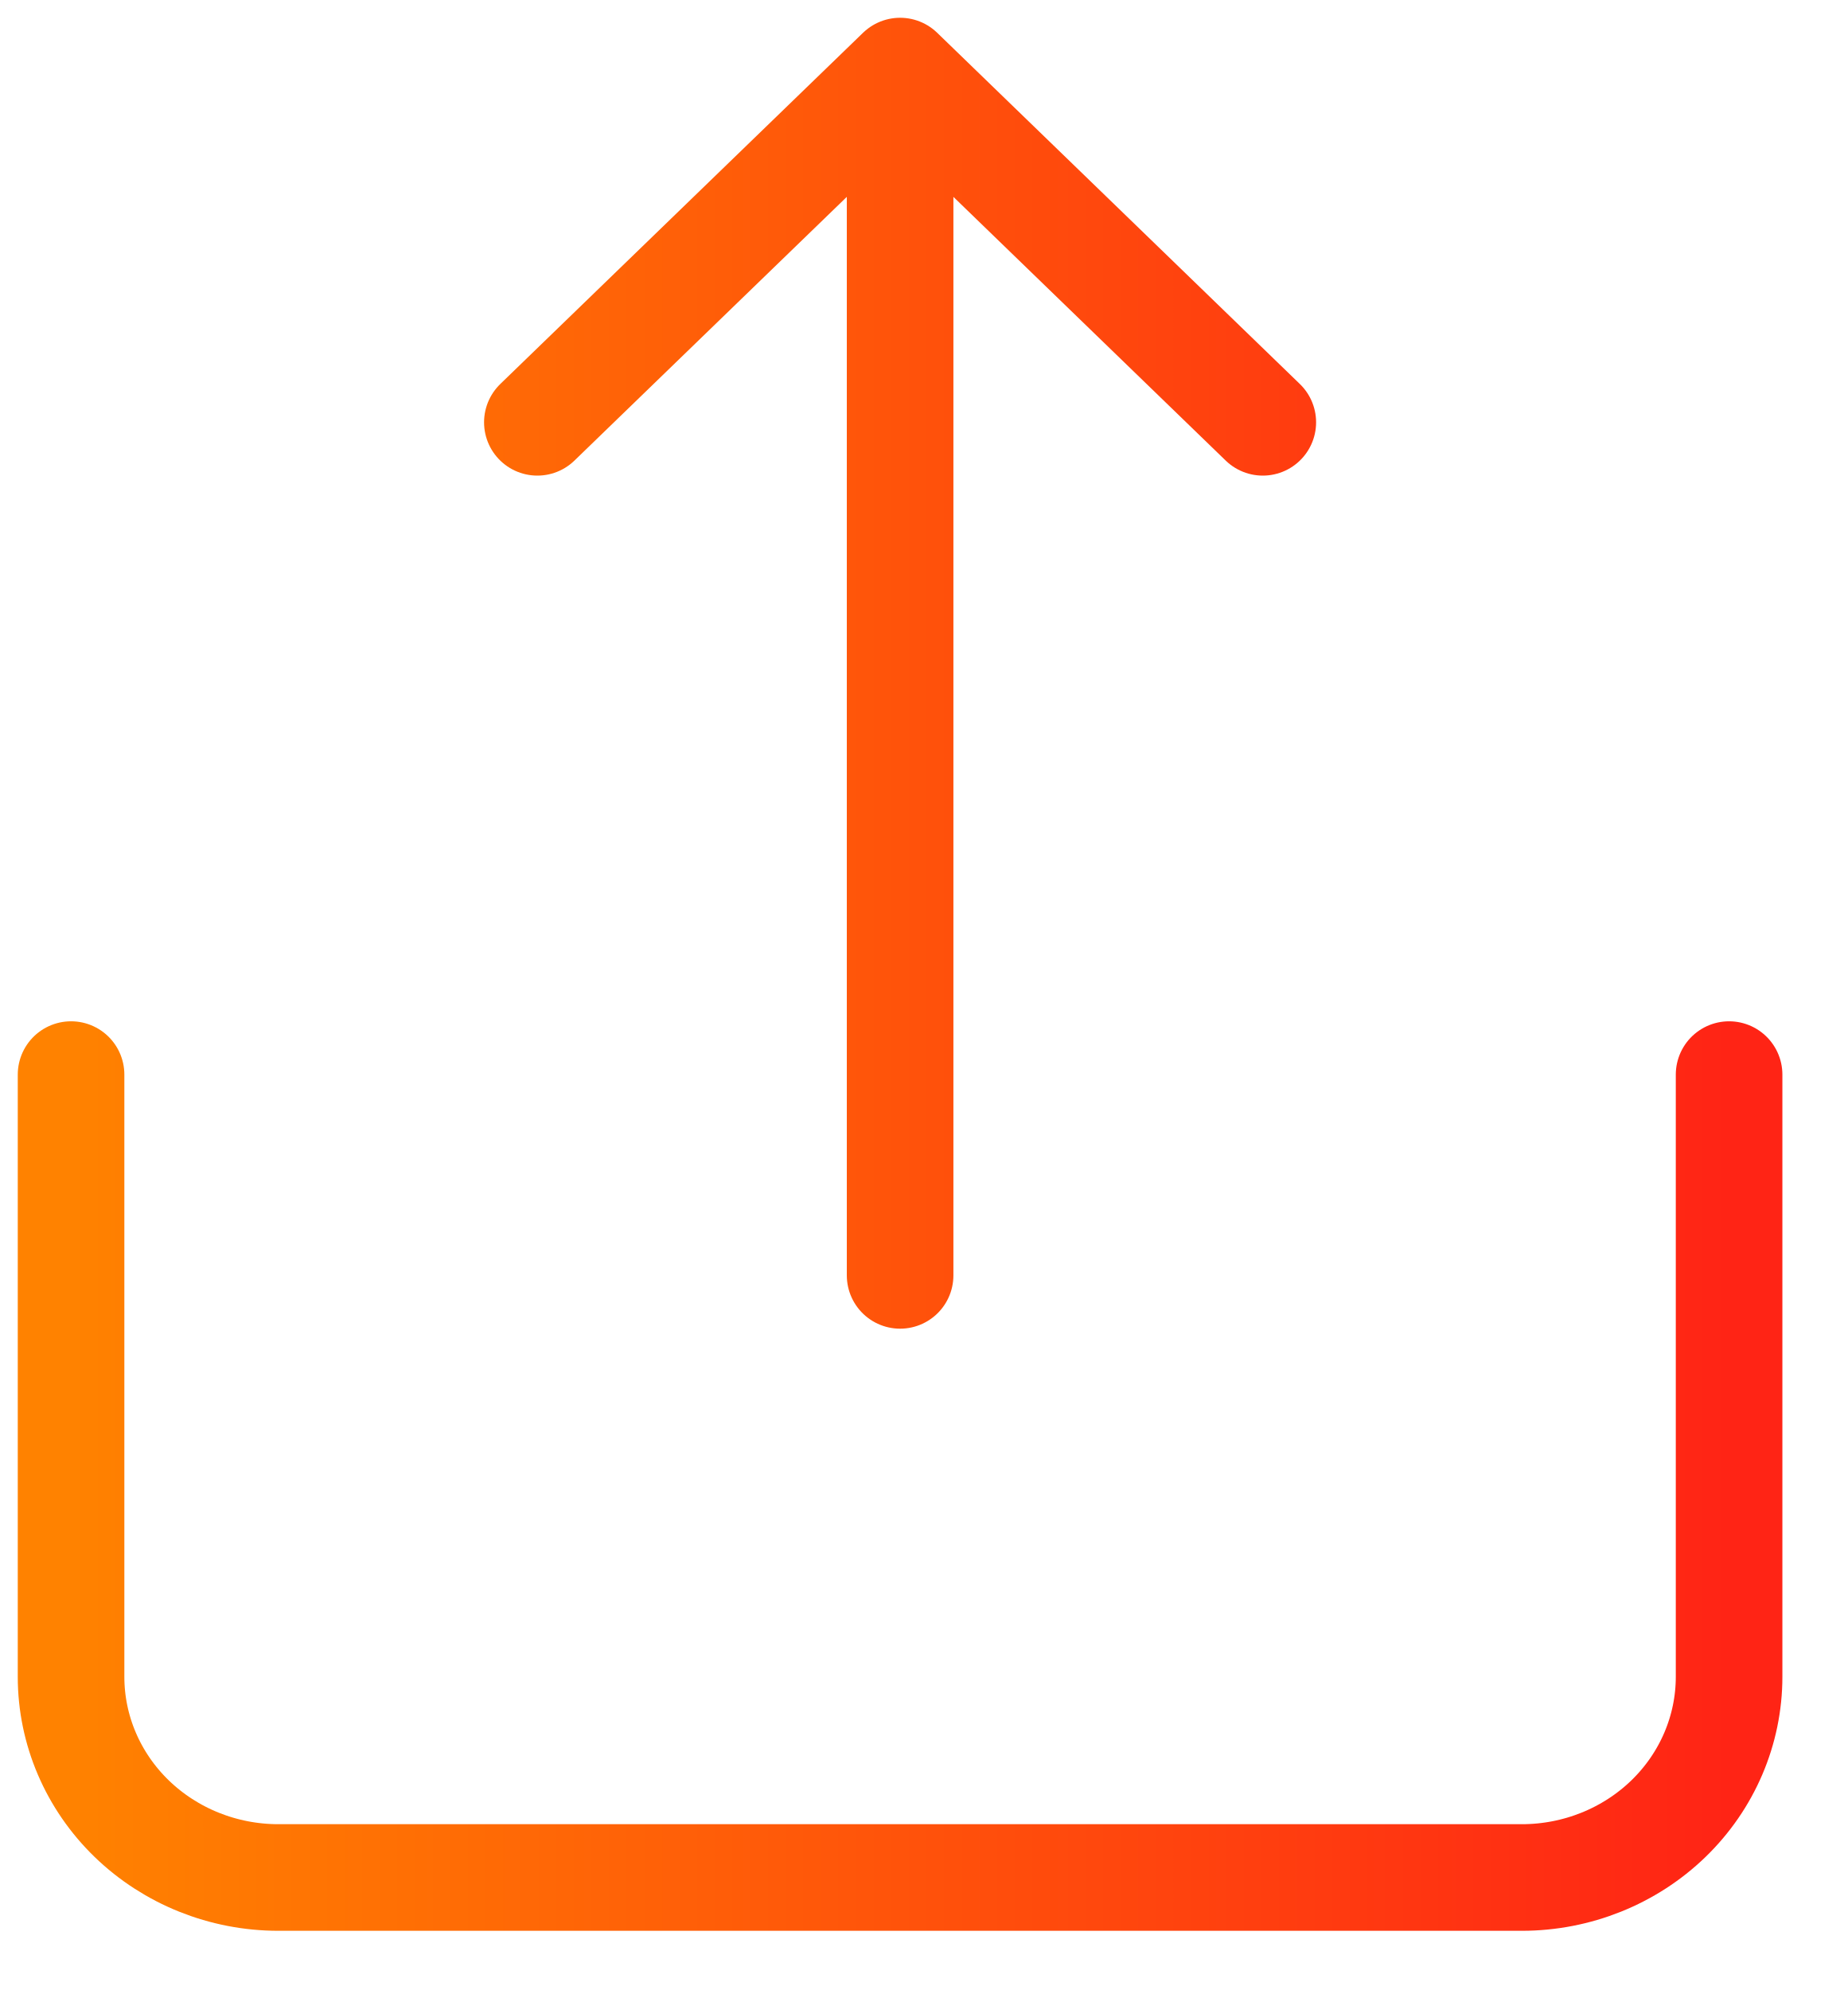
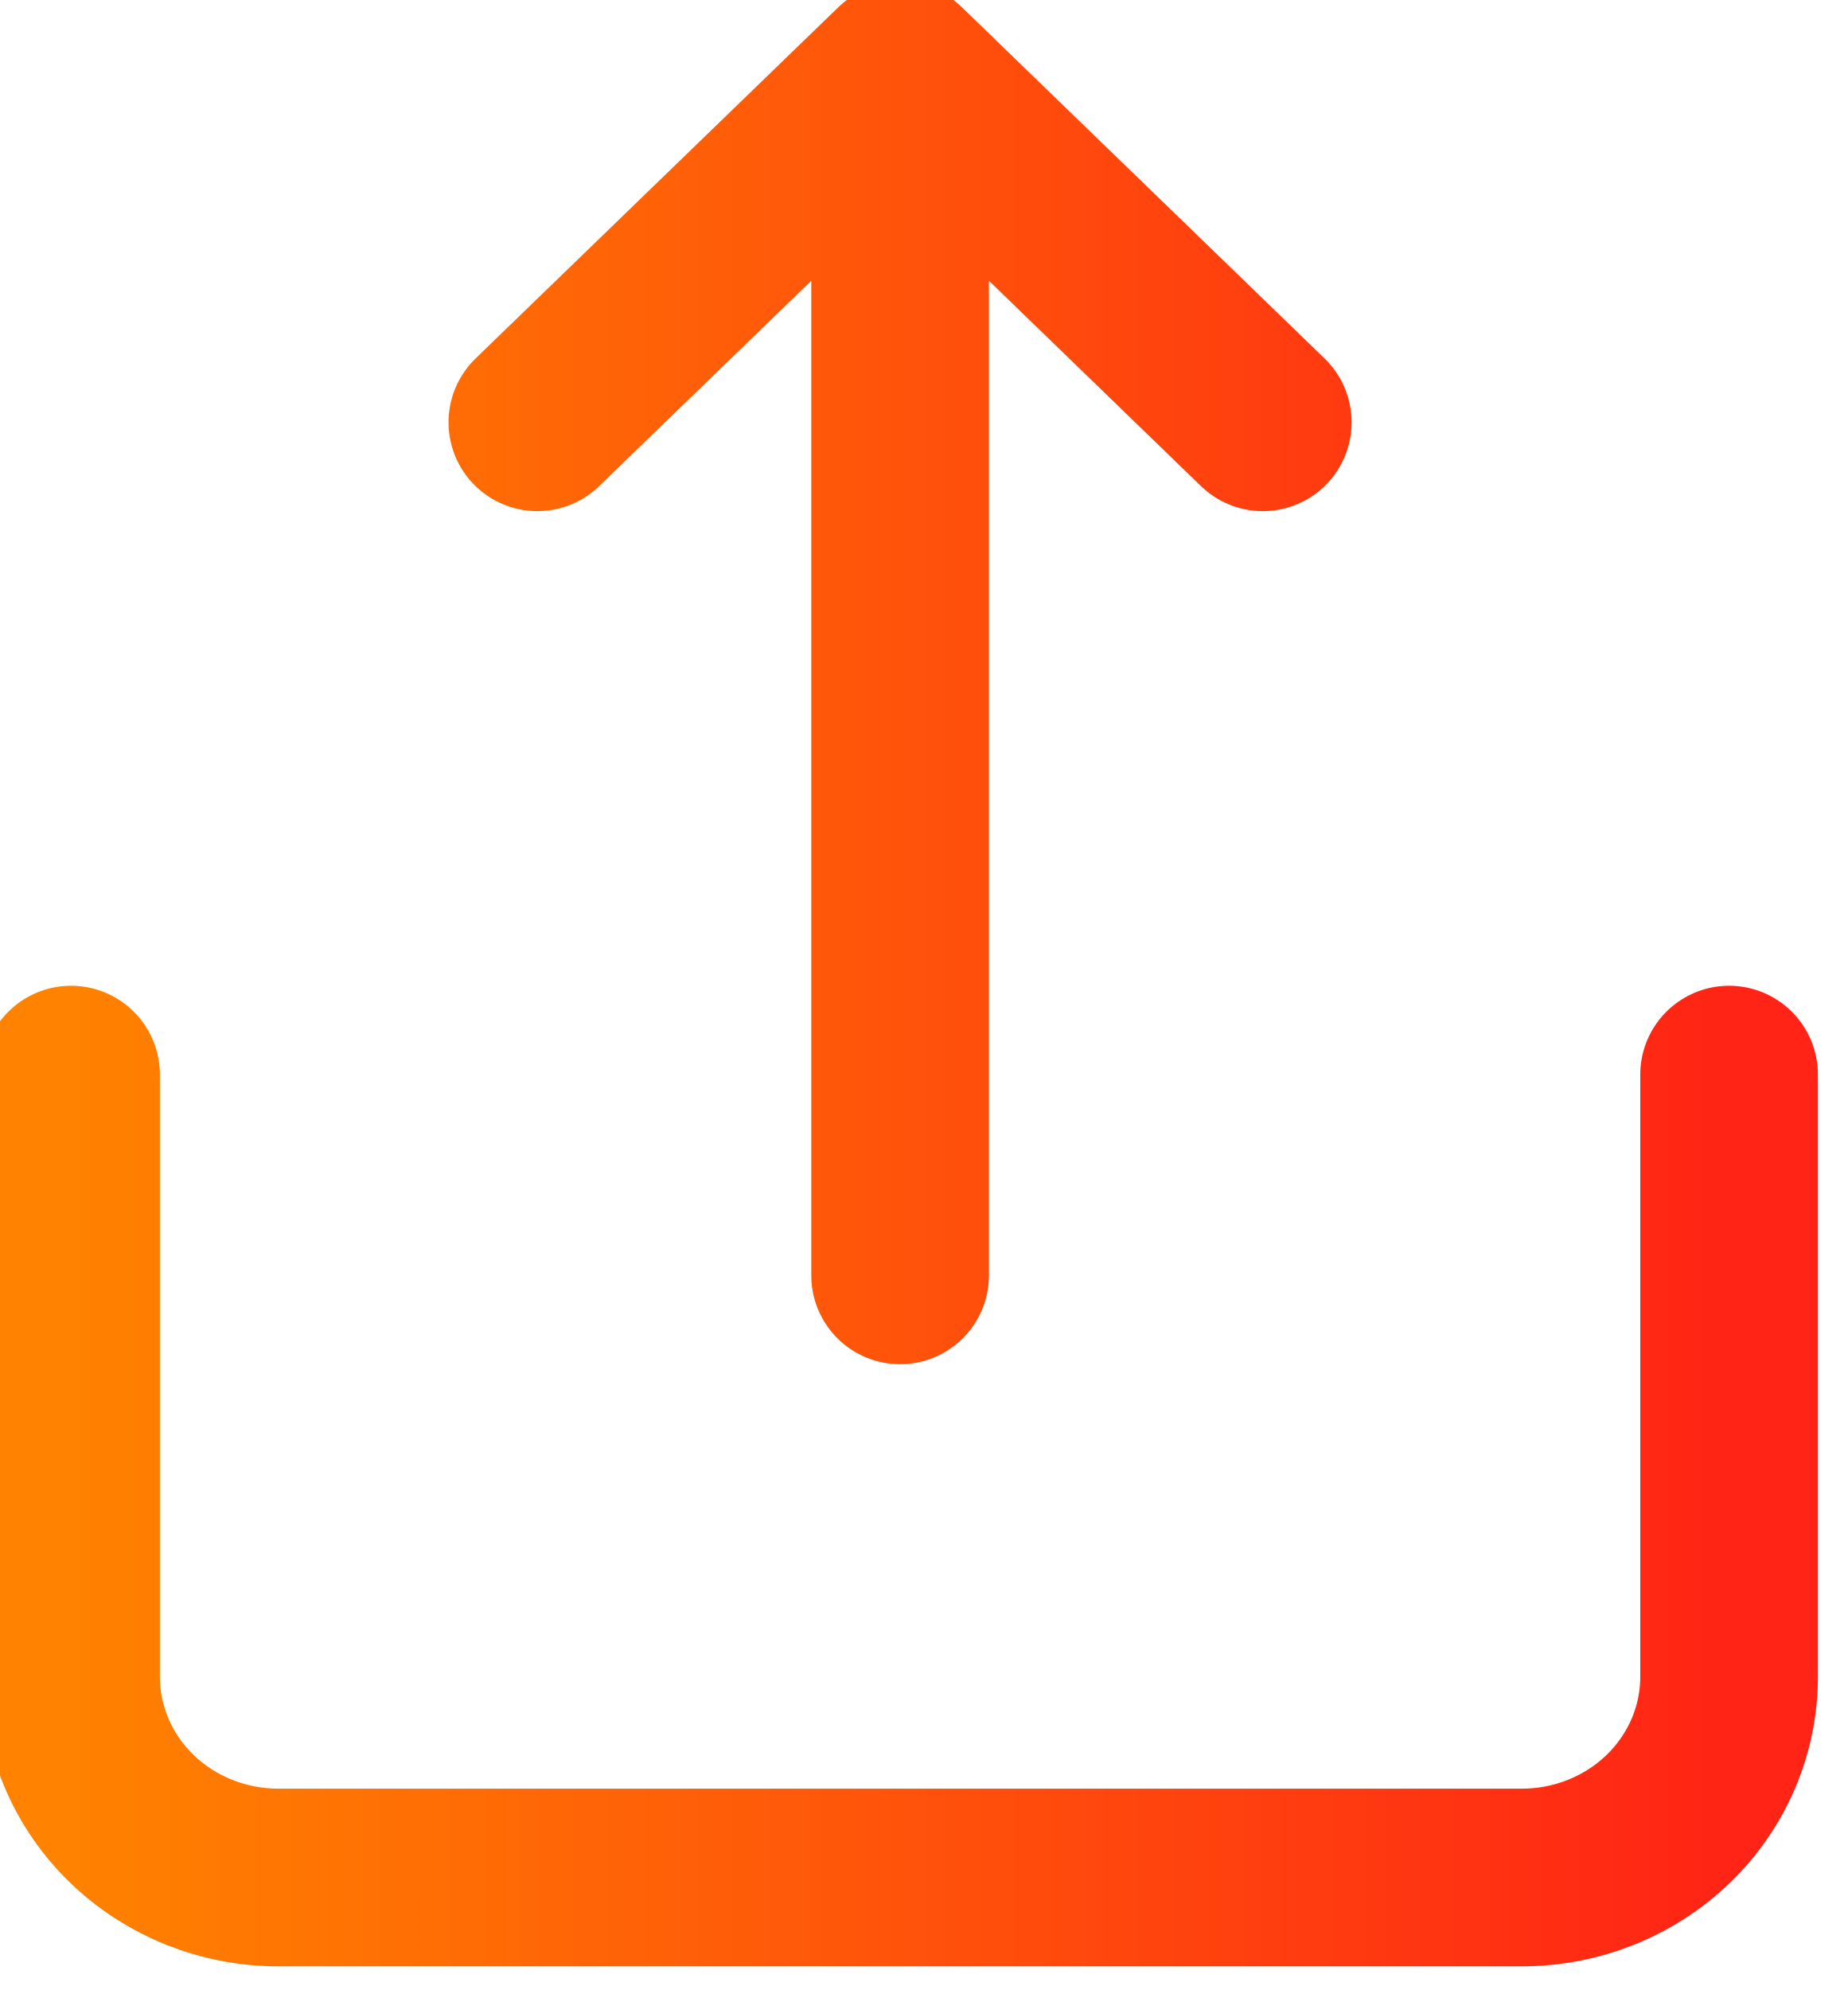
<svg xmlns="http://www.w3.org/2000/svg" width="26" height="28" viewBox="0 0 26 28" fill="none">
-   <path d="M24.333 15.12V23.593C24.333 24.342 24.026 25.06 23.479 25.59C22.932 26.119 22.19 26.417 21.417 26.417H3.917C3.143 26.417 2.401 26.119 1.854 25.59C1.307 25.06 1 24.342 1 23.593V15.12M12.667 17.945V1M12.667 1L7.562 5.942M12.667 1L17.771 5.942" stroke="url(#paint0_linear_10_334)" stroke-width="1.5" stroke-linecap="round" stroke-linejoin="round" />
+   <path d="M24.333 15.12V23.593C24.333 24.342 24.026 25.06 23.479 25.59C22.932 26.119 22.19 26.417 21.417 26.417H3.917C3.143 26.417 2.401 26.119 1.854 25.59C1.307 25.06 1 24.342 1 23.593V15.12M12.667 17.945V1M12.667 1L7.562 5.942M12.667 1L17.771 5.942" stroke="url(#paint0_linear_10_334)" stroke-width="2.5" stroke-linecap="round" stroke-linejoin="round" />
  <defs>
    <linearGradient id="paint0_linear_10_334" x1="1" y1="14.072" x2="24.333" y2="14.072" gradientUnits="userSpaceOnUse">
      <stop stop-color="#FF8200" />
      <stop offset="1" stop-color="#FF2415" />
    </linearGradient>
  </defs>
</svg>
